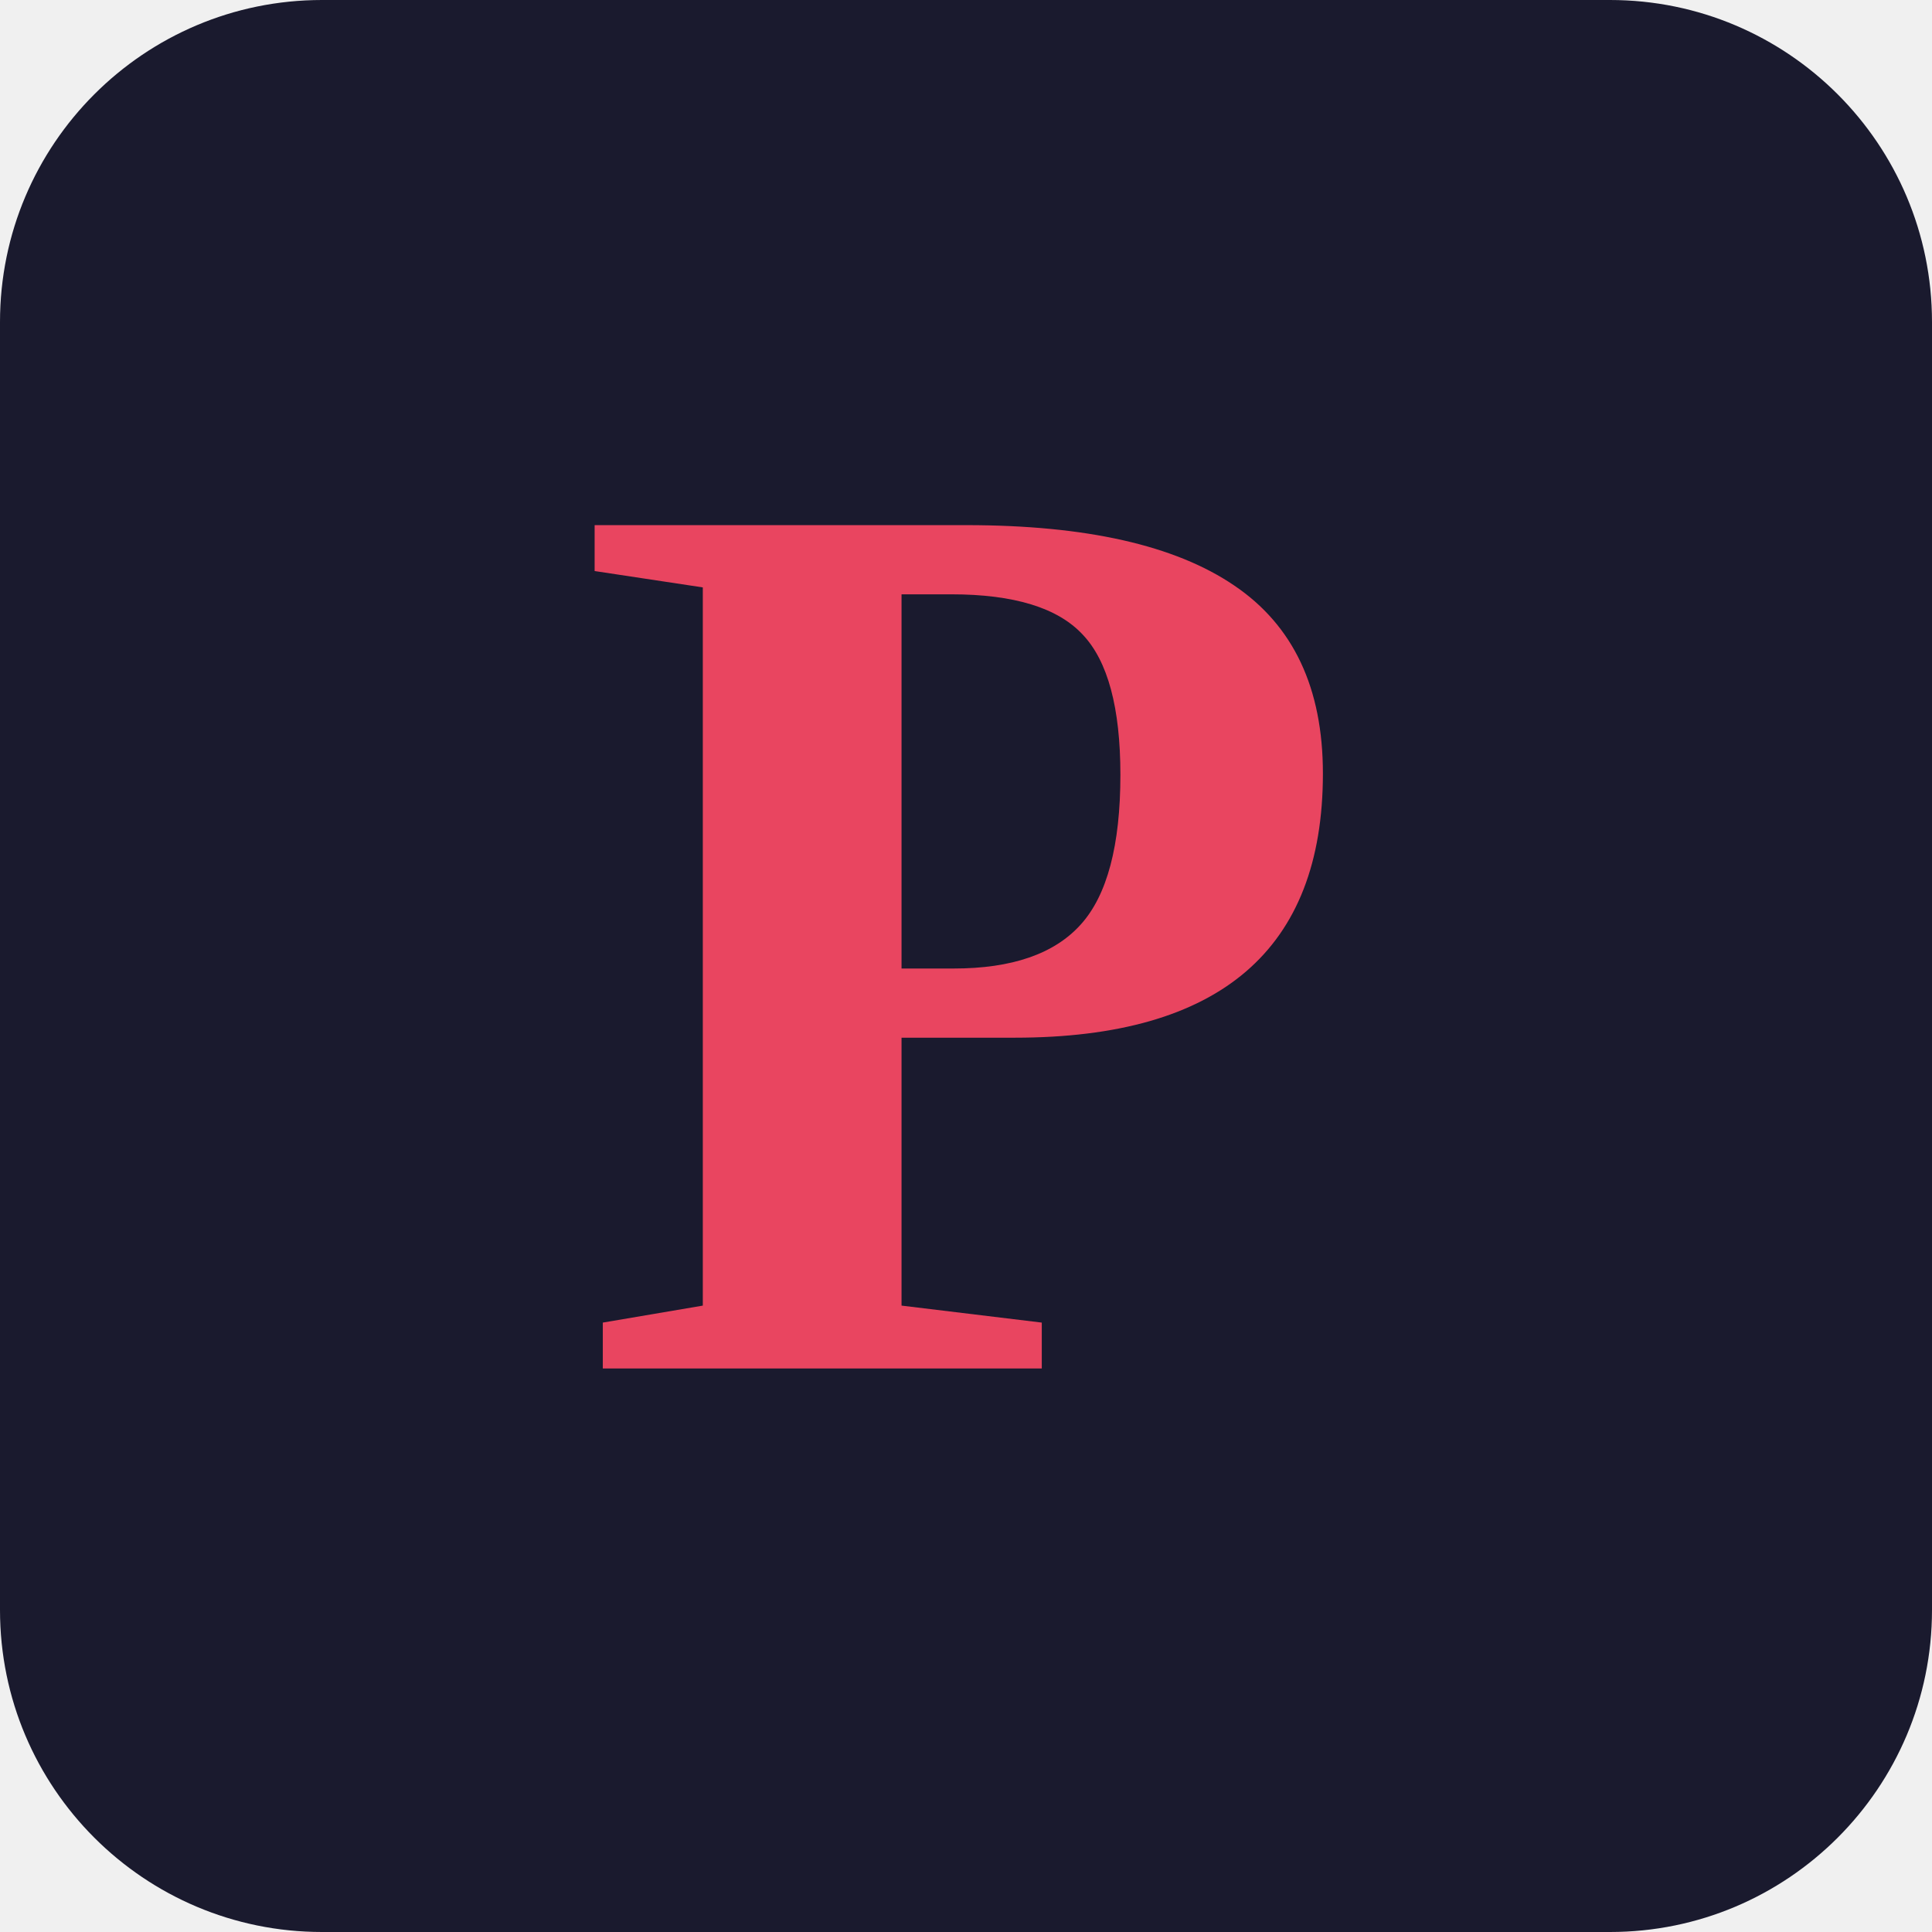
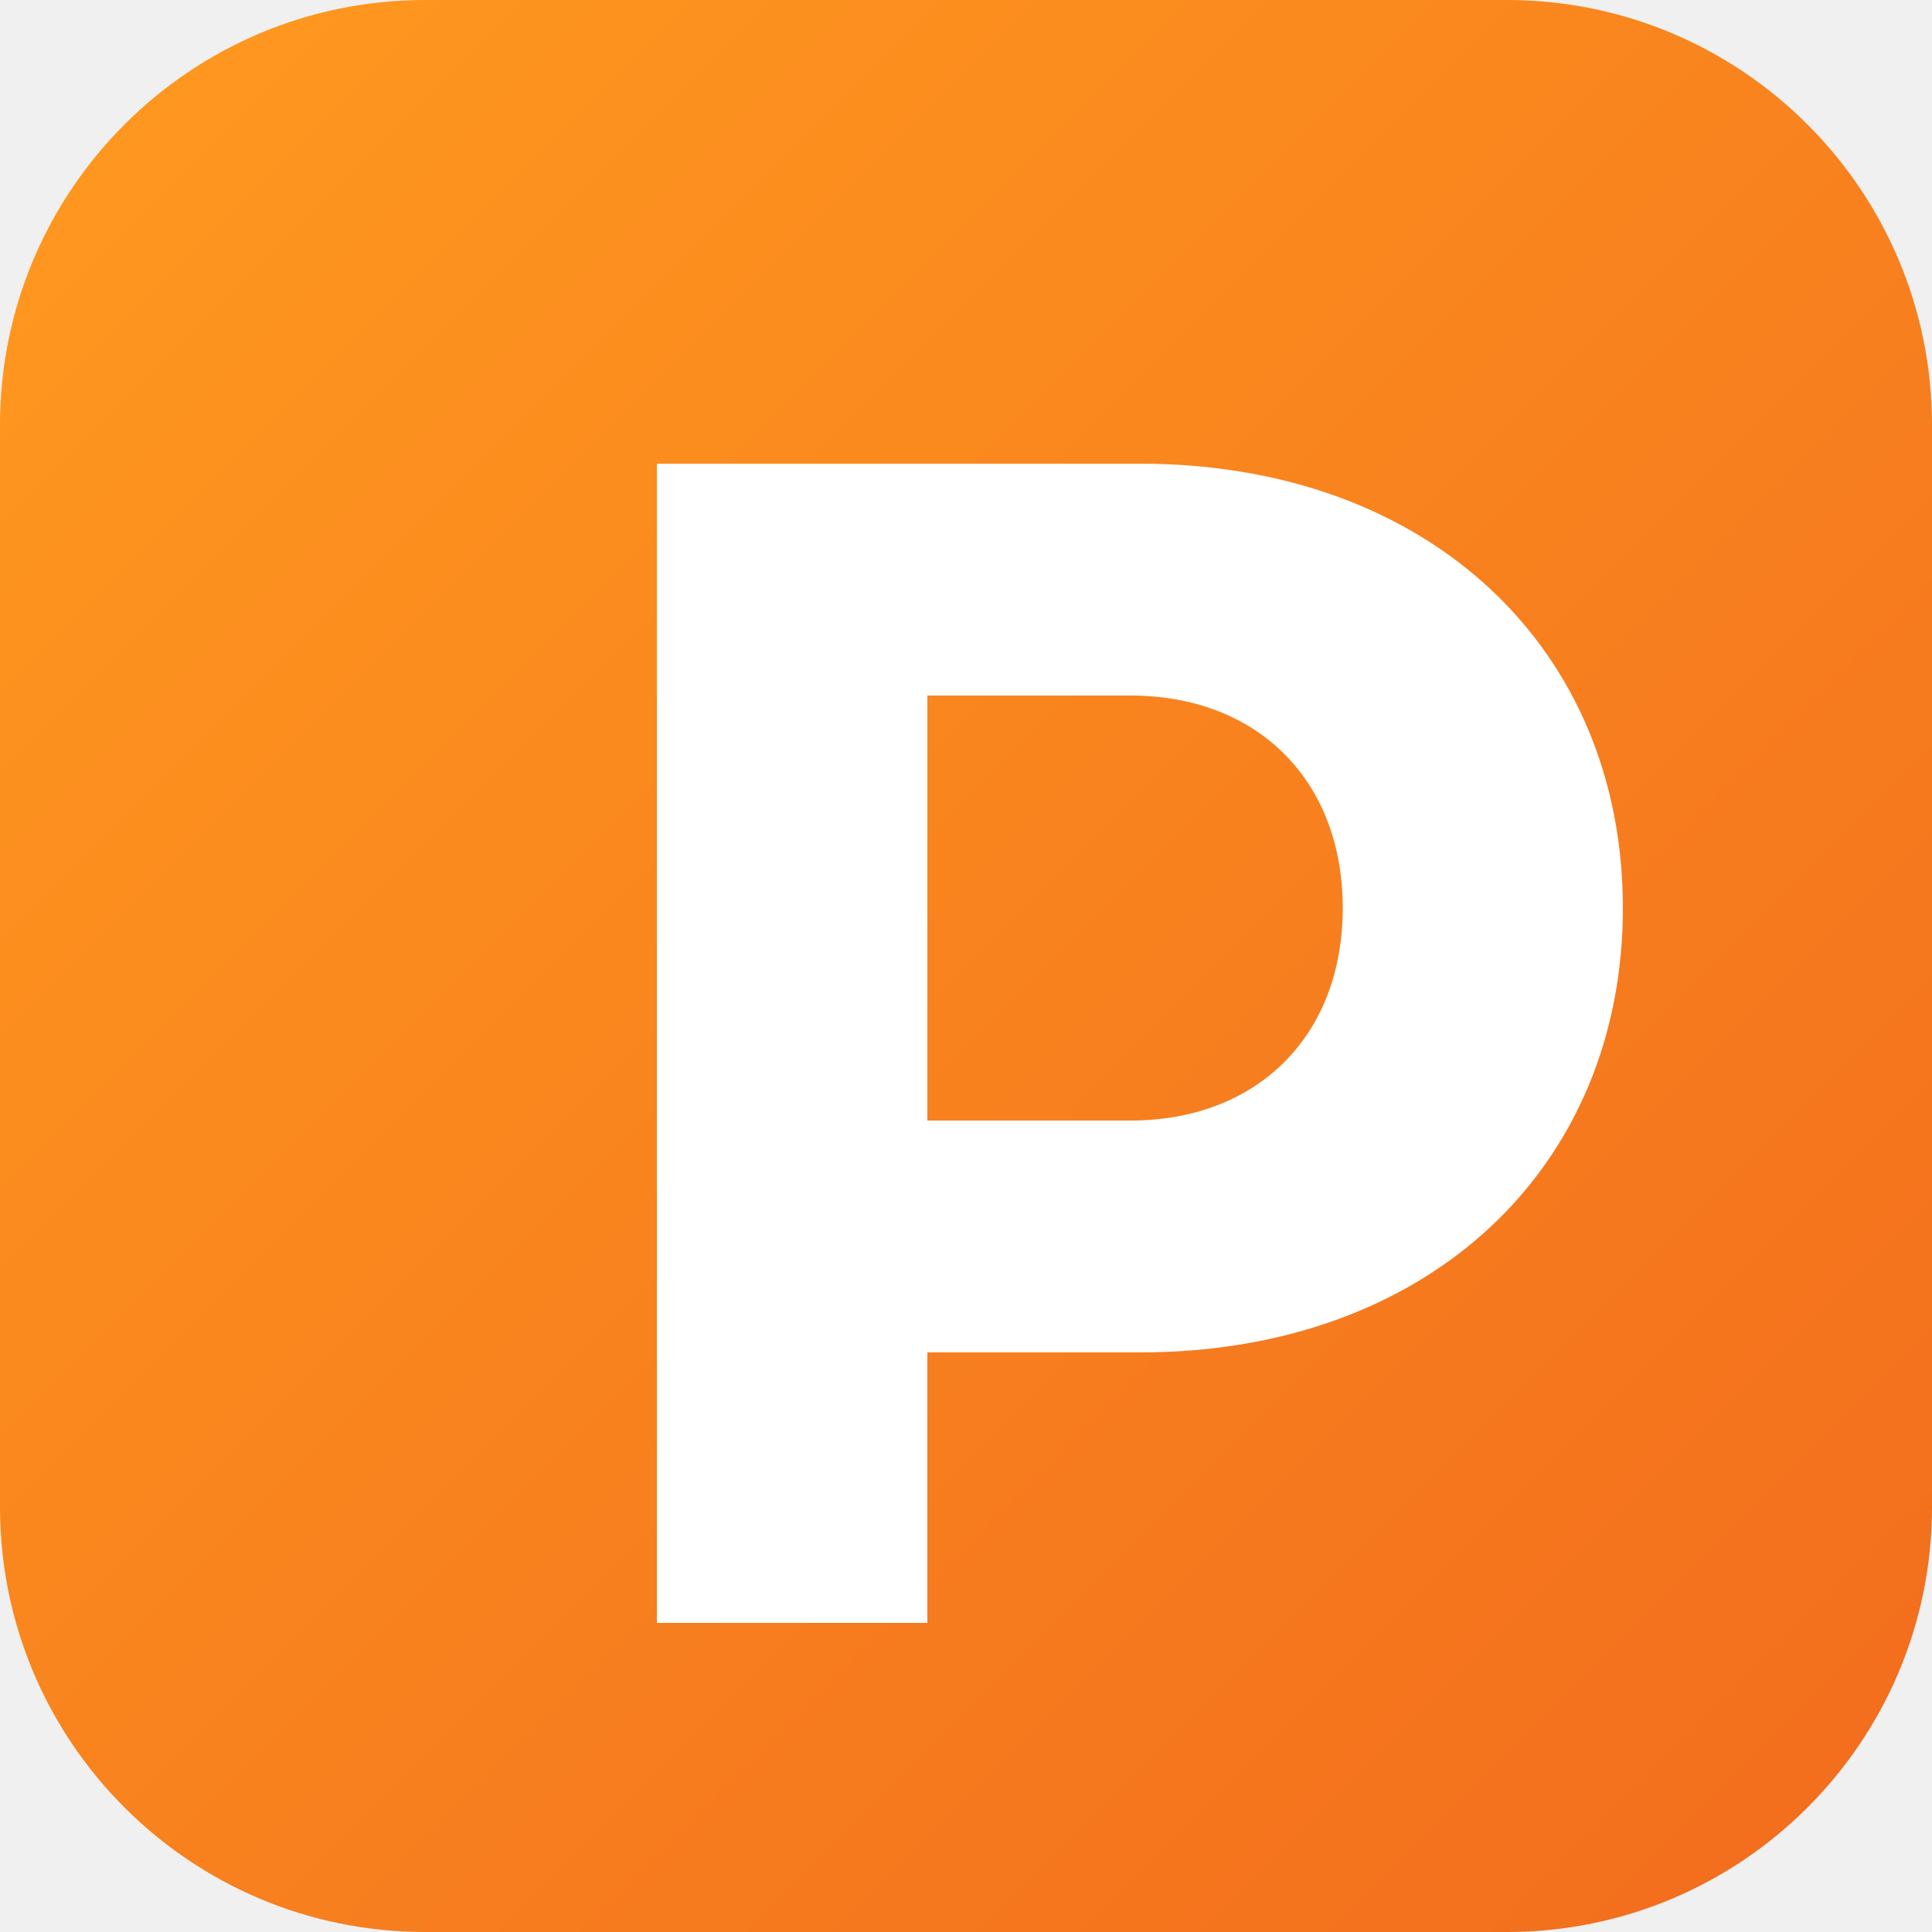
- <svg xmlns="http://www.w3.org/2000/svg" viewBox="0 0 48 48">
-   <rect width="48" height="48" rx="8" fill="#1a1a2e" />
-   <text x="24" y="34" font-size="32" font-weight="bold" text-anchor="middle" fill="#e94560">P</text>
+ <svg xmlns="http://www.w3.org/2000/svg" viewBox="0 0 100 100">
+   <defs>
+     <linearGradient id="g" x1="0" y1="0" x2="1" y2="1">
+       <stop offset="0" stop-color="#FF9A1F" />
+       <stop offset="1" stop-color="#F26B1D" />
+     </linearGradient>
+   </defs>
+   <rect width="100" height="100" rx="22" fill="url(#g)" />
+   <path fill="#fff" fill-rule="evenodd" d="M34 24h25c15 0 25 9.6 25 23s-10 23-25 23H48v14H34V24zm14 12v22h10.5c6.6 0 11-4.4 11-11s-4.4-11-11-11H48z" />
</svg>
